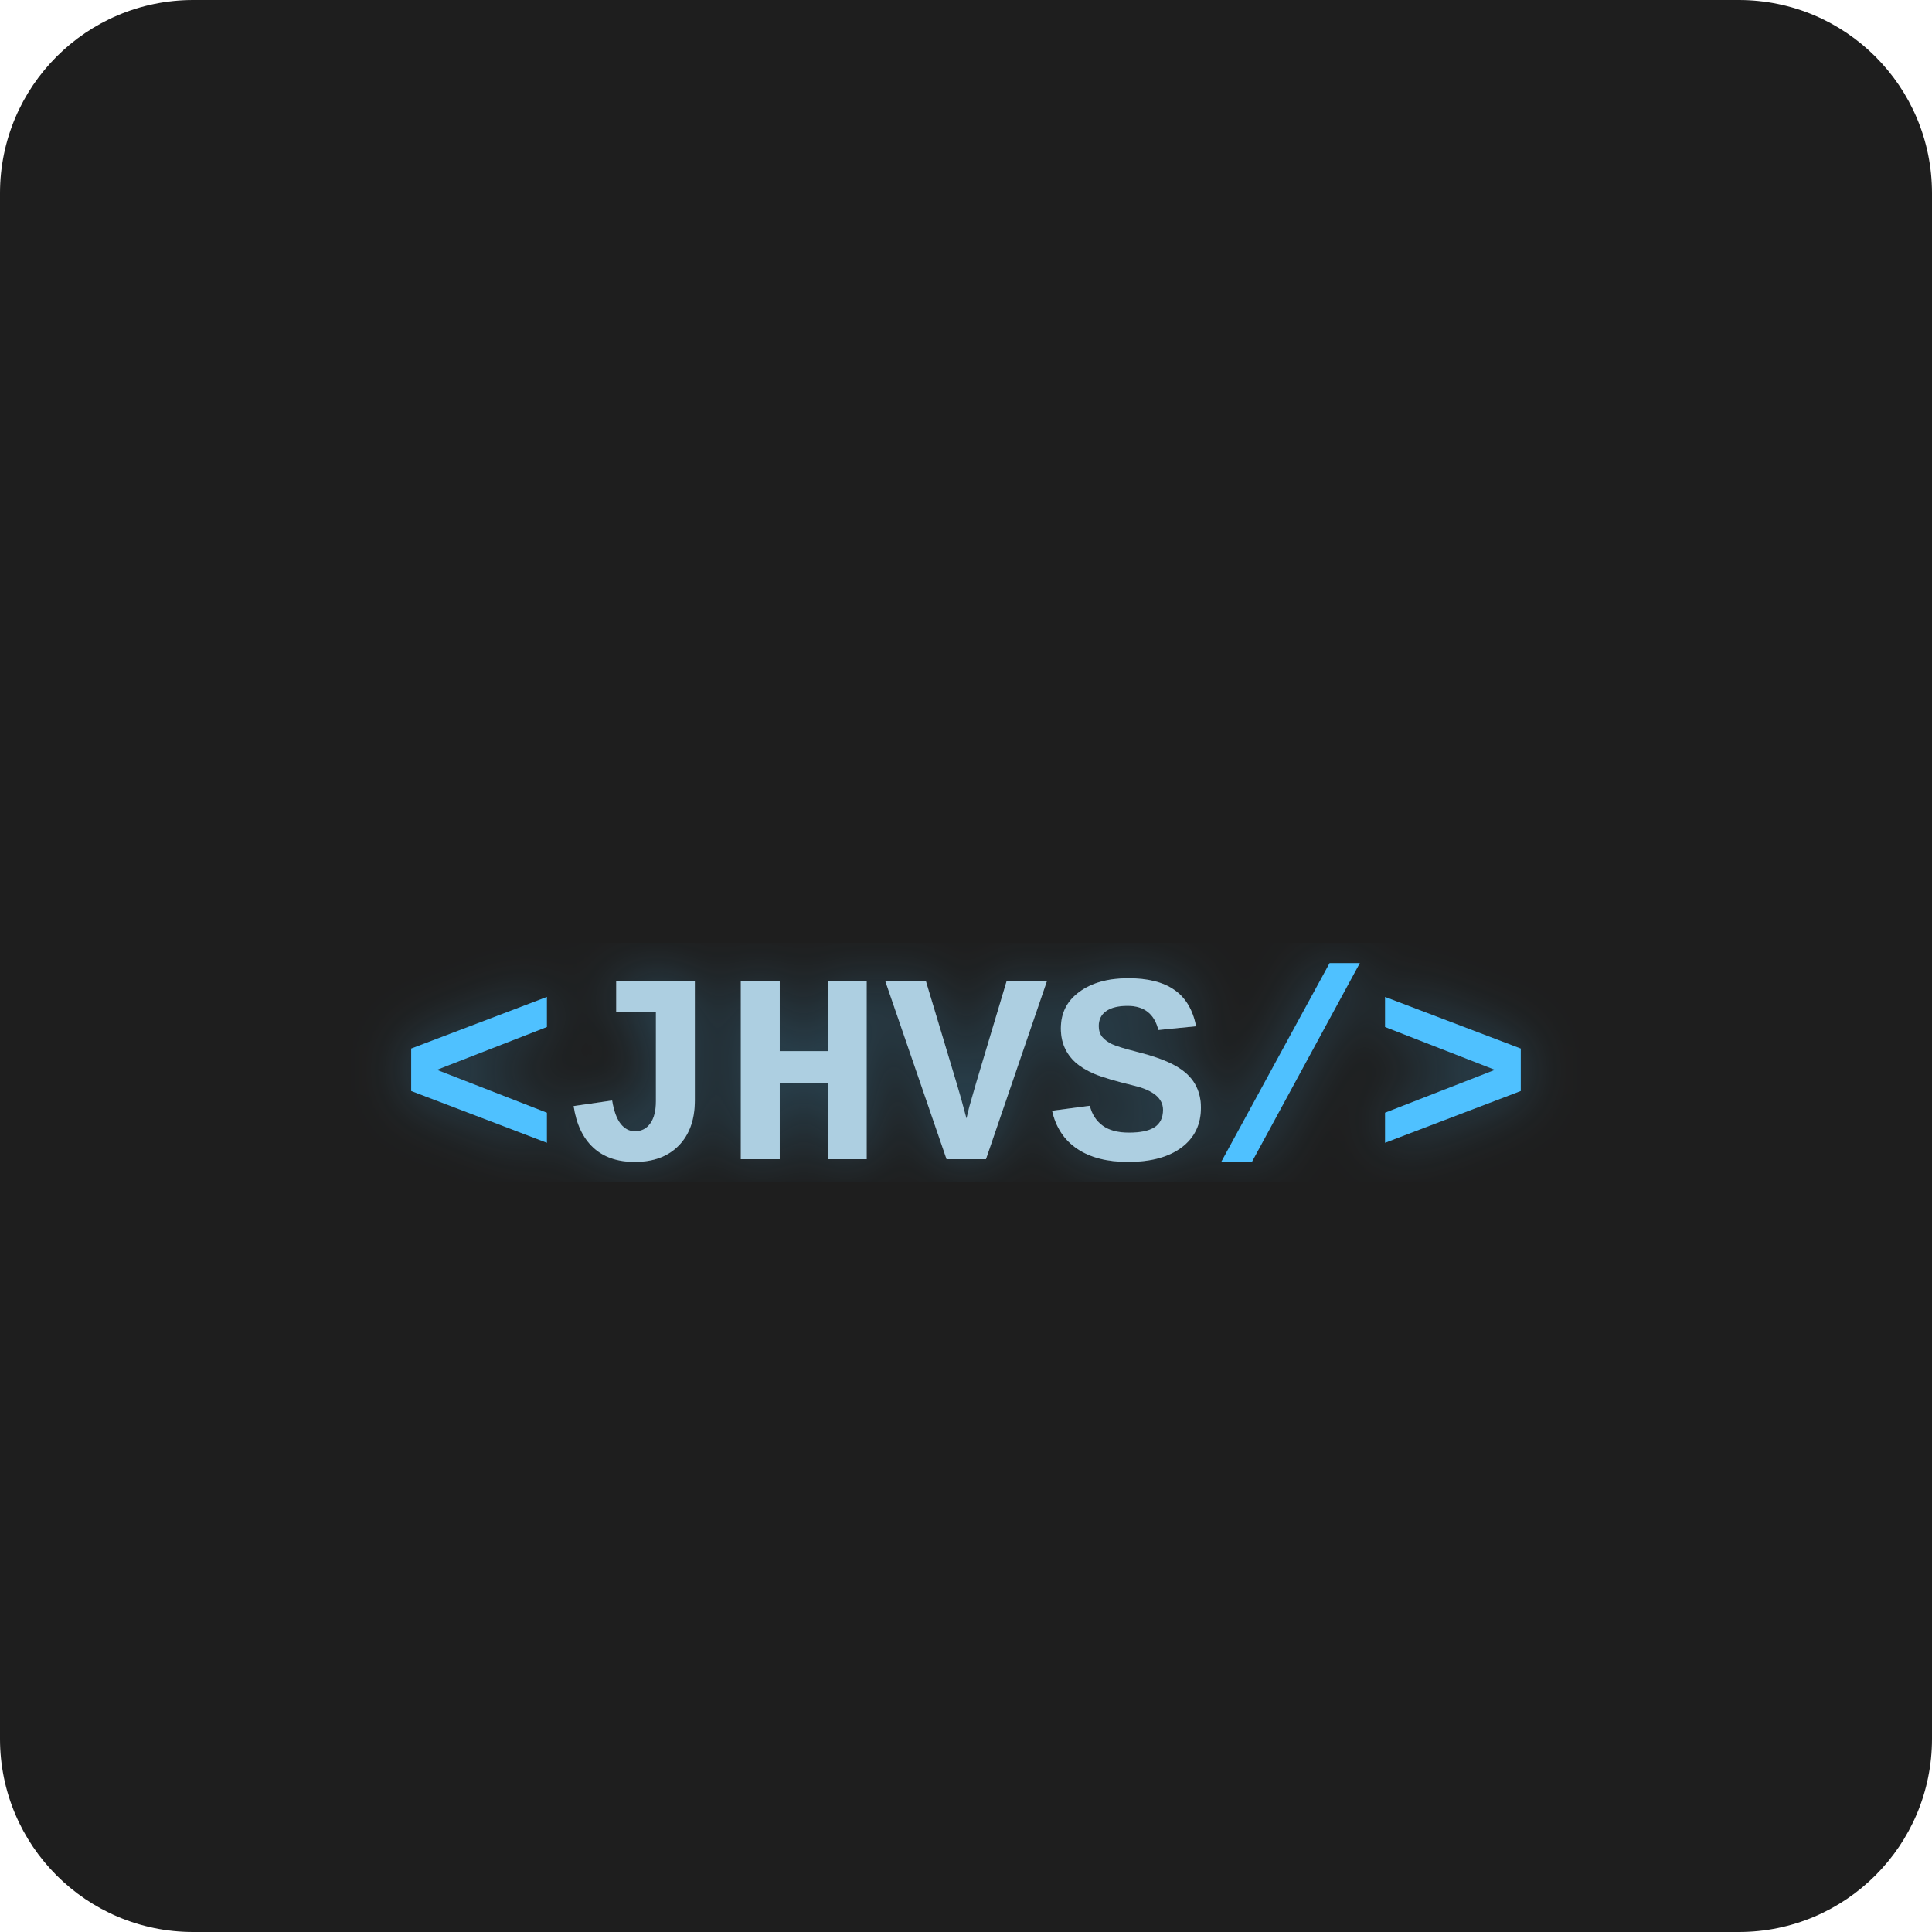
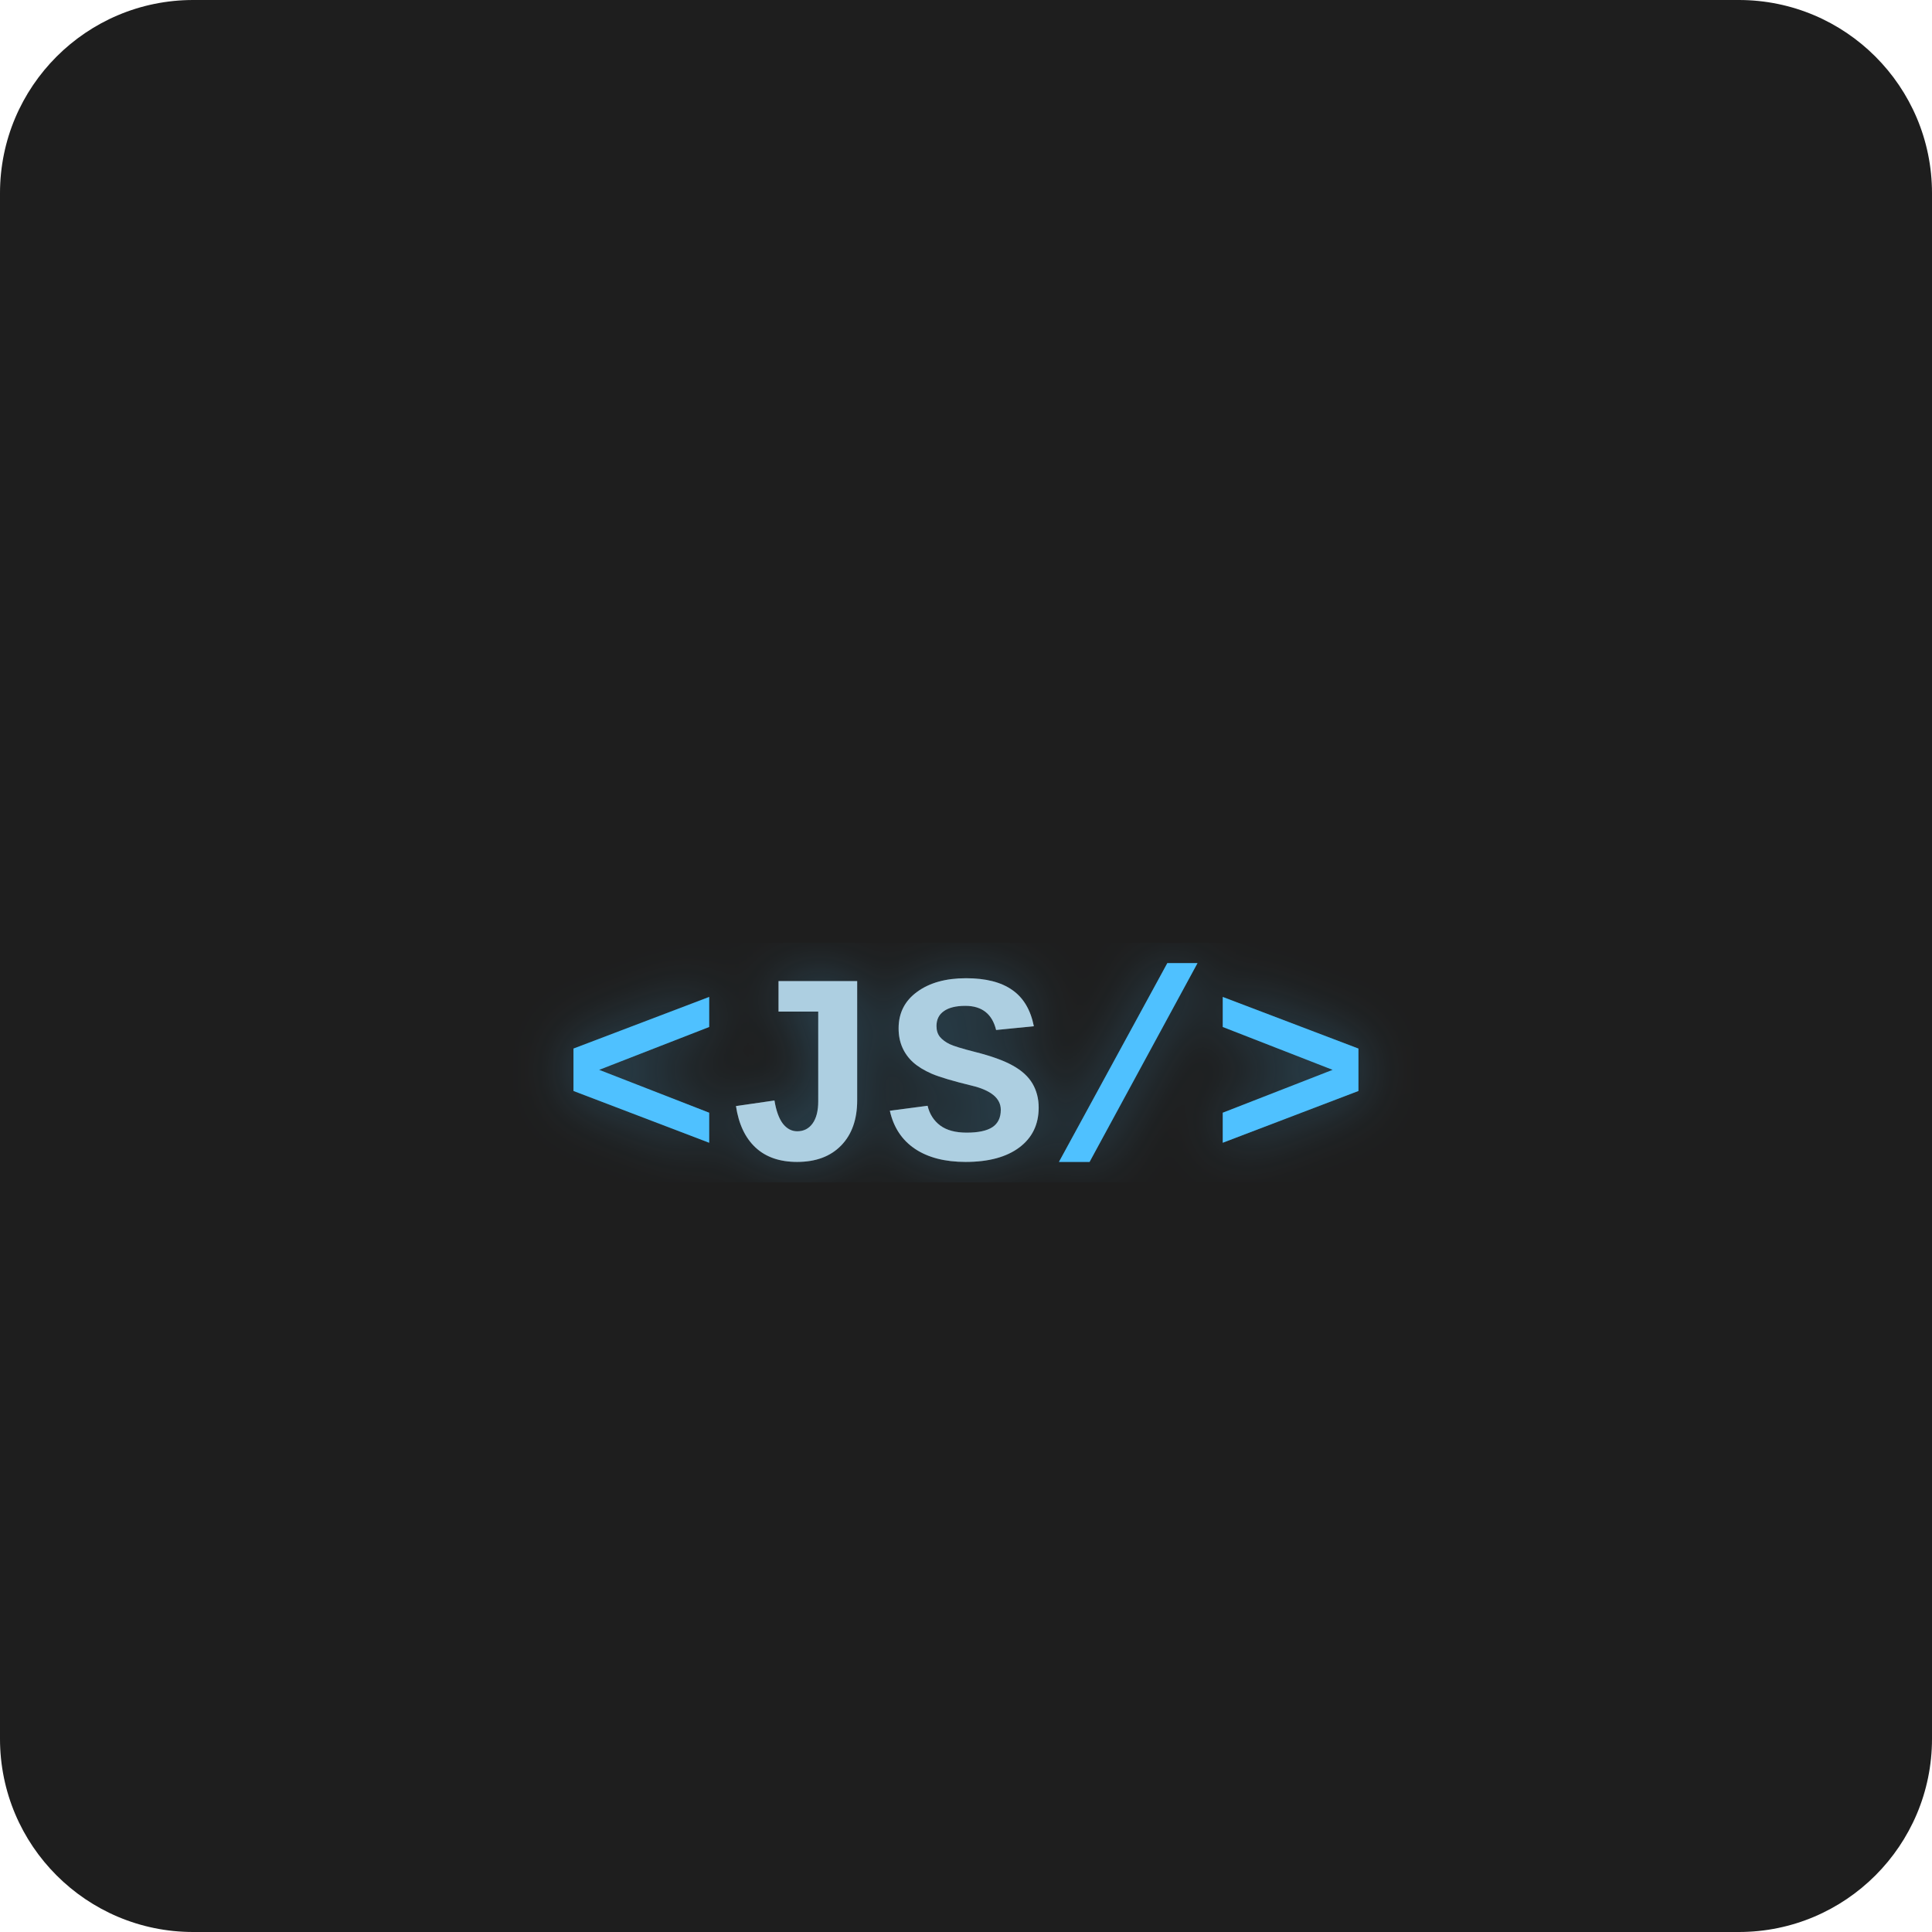
<svg xmlns="http://www.w3.org/2000/svg" width="200" height="200" viewBox="0 0 200 200">
  <rect width="200" height="200" fill="#1e1e1e" rx="20" />
  <text x="100" y="120" font-family="Monaco, Consolas, 'Courier New', monospace" font-size="28" font-weight="bold" text-anchor="middle" fill="#d4d4d4">
-     <tspan fill="#4fc1ff">&lt;</tspan>JHVS<tspan fill="#4fc1ff">/&gt;</tspan>
+     <tspan fill="#4fc1ff">&lt;</tspan>JS<tspan fill="#4fc1ff">/&gt;</tspan>
  </text>
  <defs>
    <filter id="glow">
      <feGaussianBlur stdDeviation="3" result="coloredBlur" />
      <feMerge>
        <feMergeNode in="coloredBlur" />
        <feMergeNode in="SourceGraphic" />
      </feMerge>
    </filter>
  </defs>
  <text x="100" y="120" font-family="Monaco, Consolas, 'Courier New', monospace" font-size="28" font-weight="bold" text-anchor="middle" fill="#4fc1ff" opacity="0.3" filter="url(#glow)">
-     <tspan>&lt;</tspan>JHVS<tspan>/&gt;</tspan>
+     <tspan>&lt;</tspan>JS<tspan>/&gt;</tspan>
  </text>
</svg>
